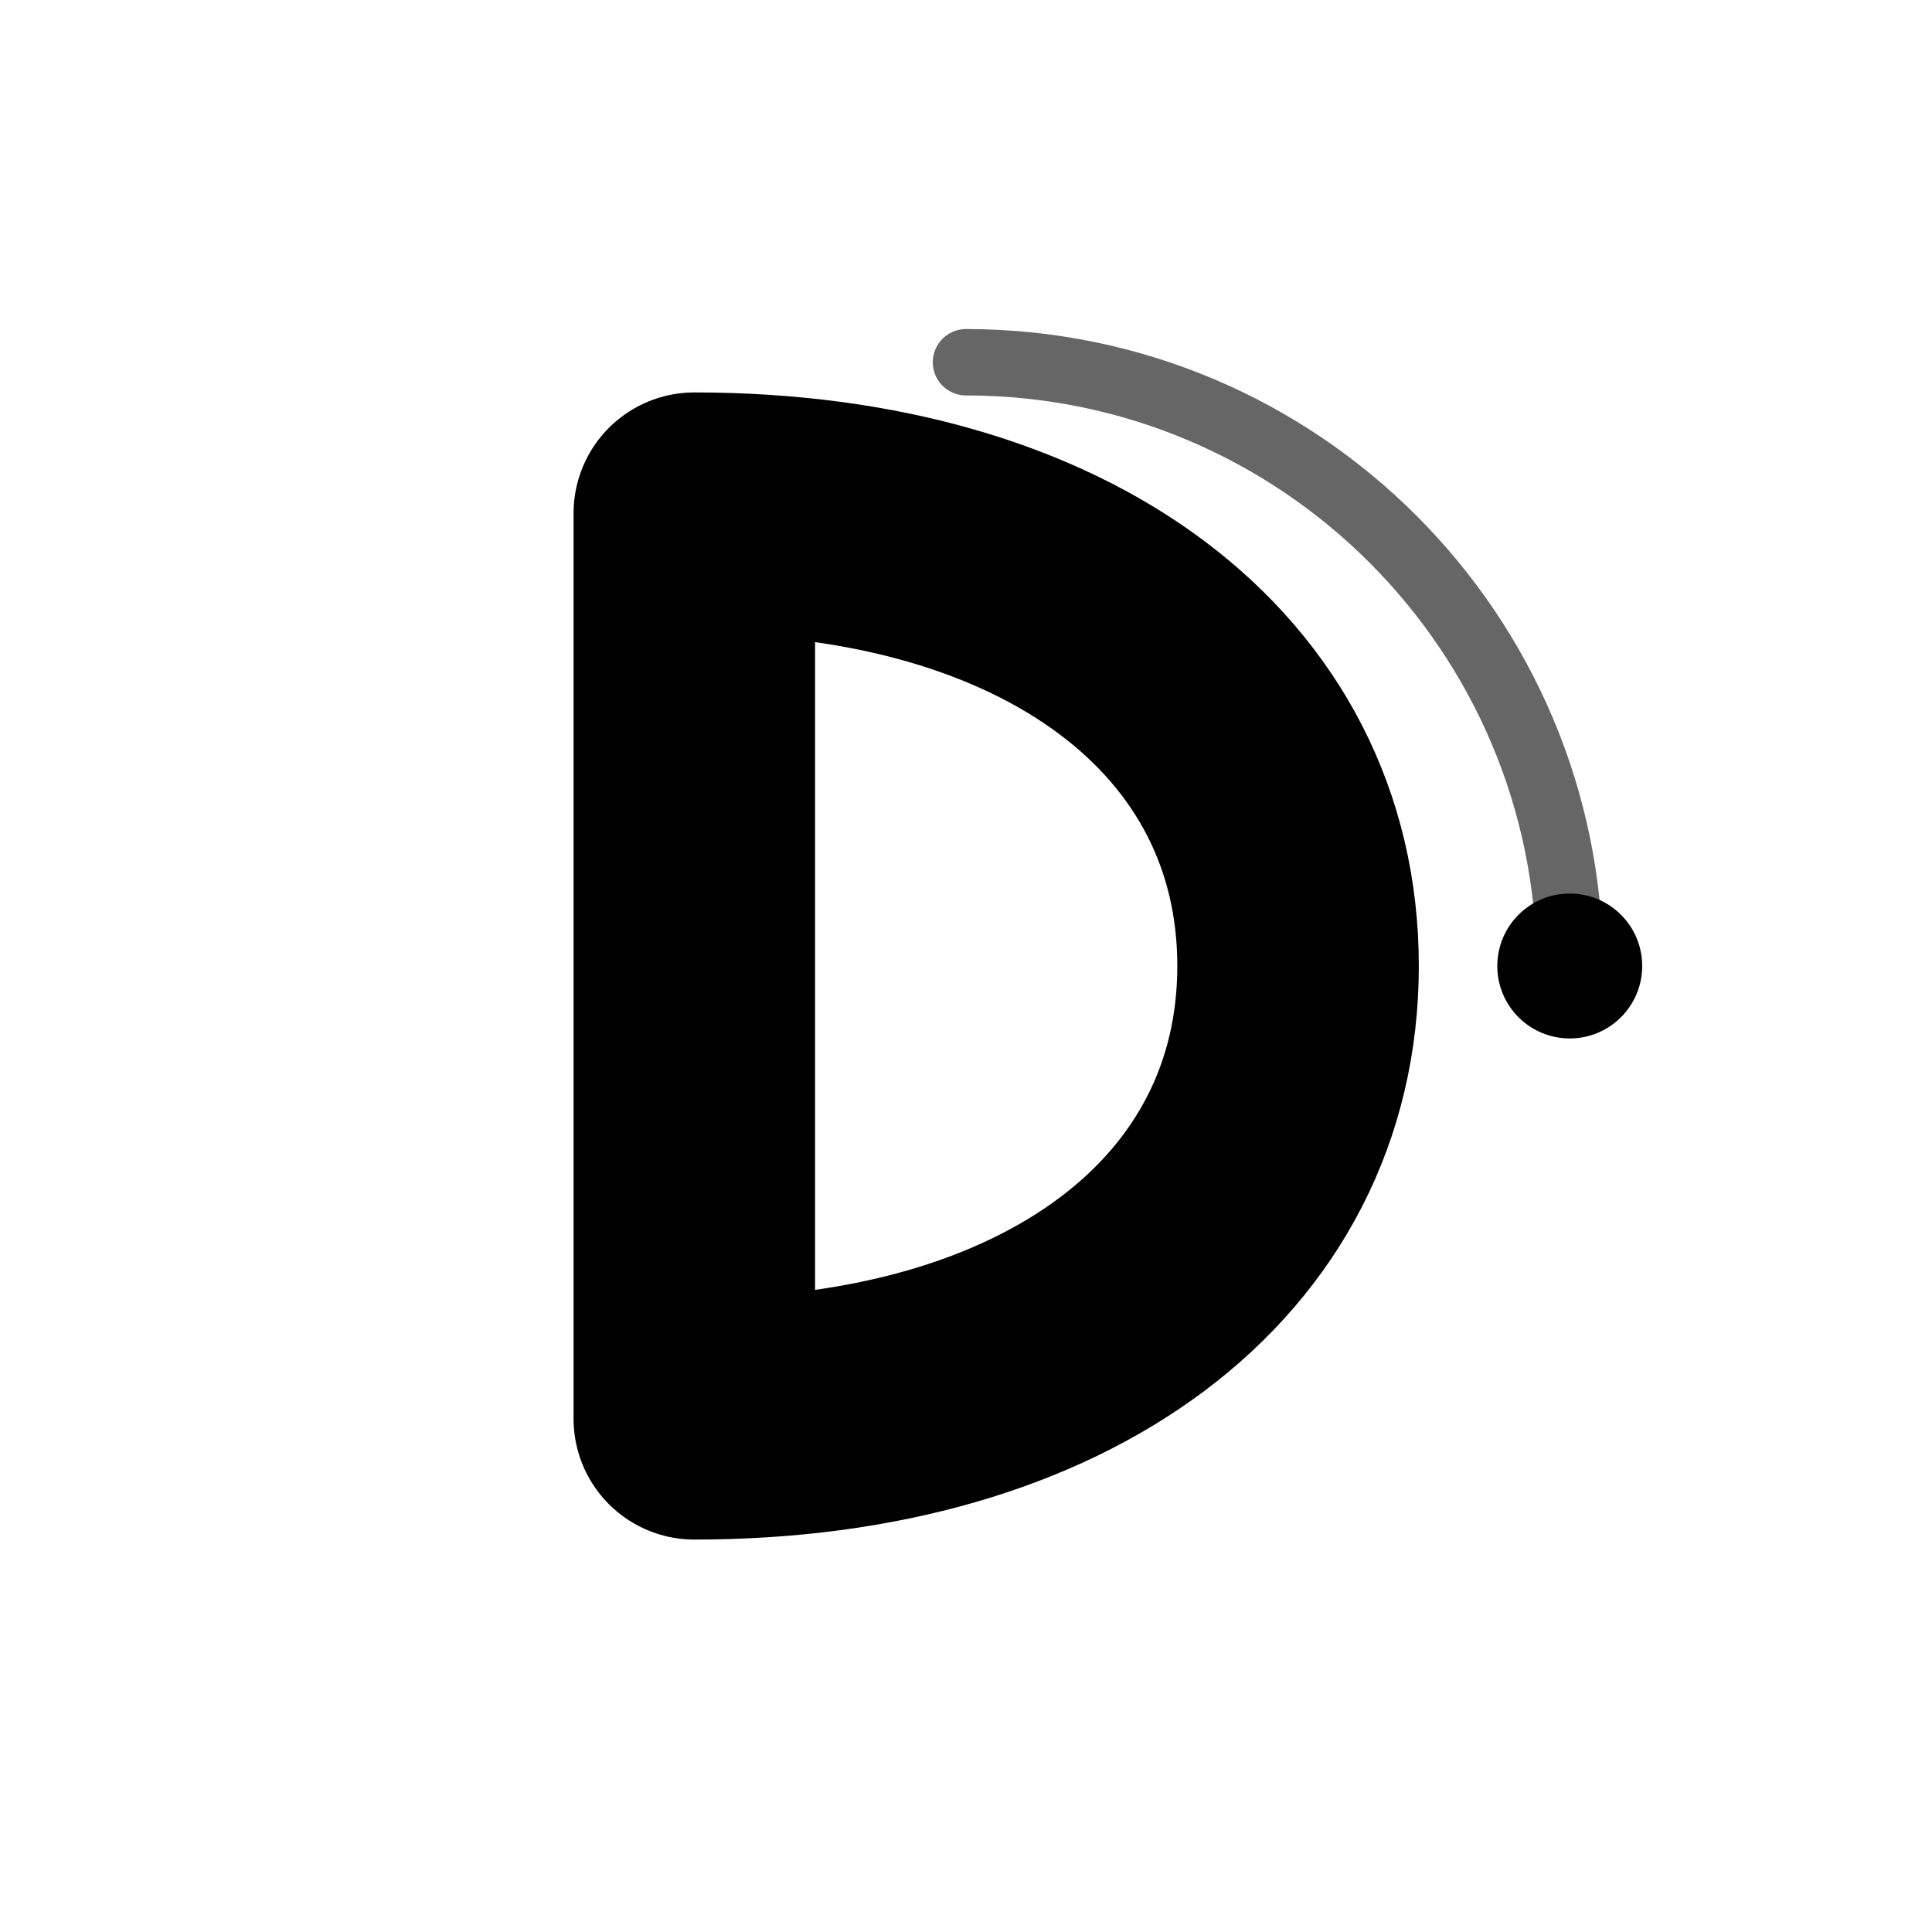
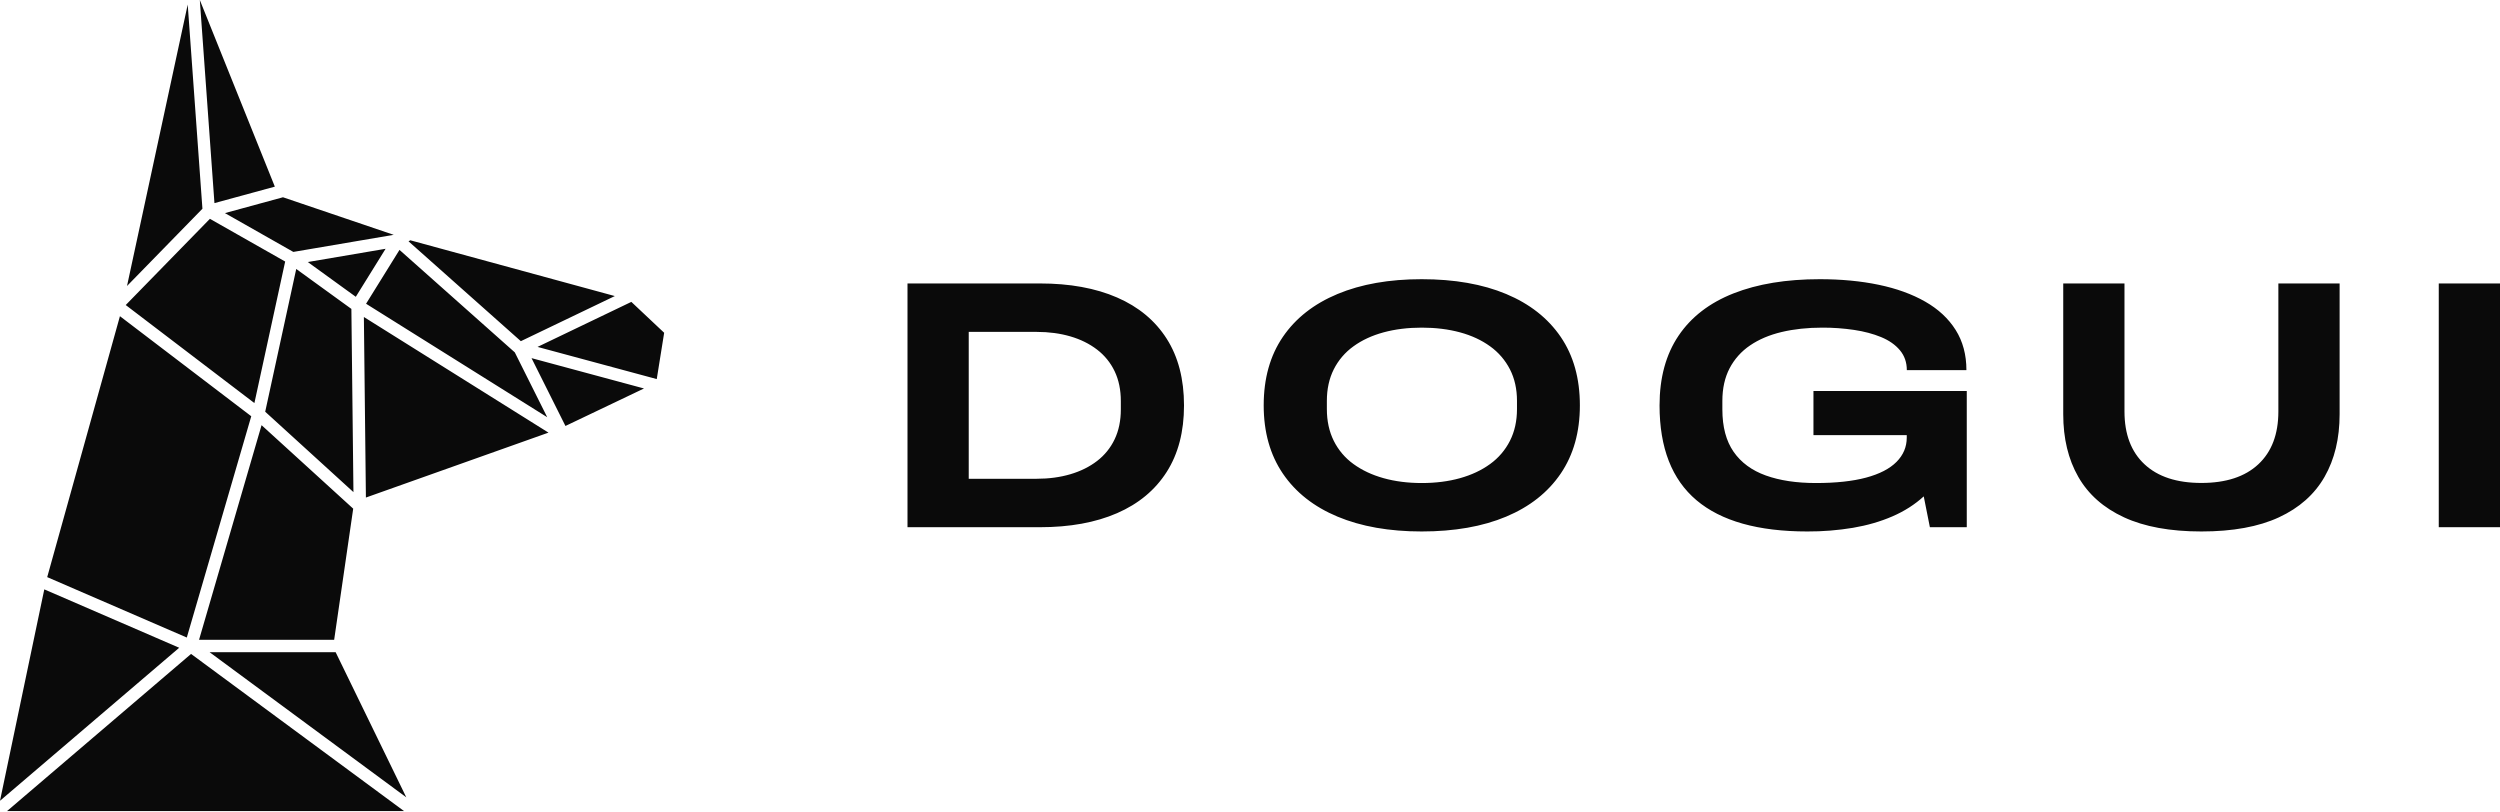
- <svg xmlns="http://www.w3.org/2000/svg" viewBox="0 0 64 64" width="64" height="64" fill="none" role="img" aria-labelledby="dogui-mono-title">
-   <path d="M32 12 A20 20 0 0 1 52 32" stroke="currentColor" stroke-width="2.2" stroke-linecap="round" opacity="0.6" />
-   <circle cx="52" cy="32" r="2.4" fill="currentColor" />
-   <path d="M23 47 L23 17 C35 17 43 23 43 32 C43 41 35 47 23 47 Z" stroke="currentColor" stroke-width="8" stroke-linecap="round" stroke-linejoin="round" />
+ <svg xmlns="http://www.w3.org/2000/svg" width="3082.25" height="1000" viewBox="0 0 3082.25 1000">
+   <path fill="#0A0A0A" d="M1752.74 344.22q60.57 0 104.2 18.24 43.62 18.25 67.26 52.89 23.63 34.64 23.63 84.42 0 49.36-23.63 84.13-23.64 34.76-67.26 53.06-43.63 18.29-104.2 18.29-59.91 0-103.68-18.29t-67.42-53.06q-23.63-34.77-23.63-84.13 0-49.78 23.63-84.42 23.64-34.63 67.42-52.89 43.77-18.24 103.68-18.24m-375.49 288.46Q1337.43 650 1282.14 650h-163.29V349.47h163.29q55.29 0 95.11 17.32t61.16 50.82q21.36 33.51 21.36 82.29 0 48.45-21.36 81.95t-61.16 50.83m866.38-288.46q39.5 0 72.55 6.87 33.03 6.88 57.34 20.75t37.59 34.95q13.29 21.1 13.28 49.52h-73.47q0-14.32-8.51-24.49t-23.22-16.23-33.31-8.85a263 263 0 0 0-39.15-2.8q-27.33 0-50.02 5.37t-39.09 16.58a77 77 0 0 0-25.26 28.29q-8.86 17.07-8.86 40.13v10.5q0 32.3 13.87 52.22t39.73 29.21 61.7 9.29q37.02 0 61.91-6.68t37.5-19.38q12.62-12.72 12.62-29.9v-3.12h-115.02v-54.38h189.02V650h-45.48l-7.57-38.03q-16.46 15.08-38.65 24.68-22.2 9.6-48.66 14.1a335 335 0 0 1-56.2 4.5q-91.06 0-136.64-38.49-45.57-38.48-45.57-116.86 0-51.26 23.41-85.98 23.41-34.71 67.8-52.21 44.37-17.49 106.36-17.49M58.2 711.53l89.66-321.7 161.91 123.36-79.47 272.83zm2485.56-362.06h75.51v157.81q0 42.06 24.69 65.11 24.68 23.04 70.13 23.04 45.54 0 70.23-23.04 24.68-23.05 24.68-65.11V349.47h75.51v161.25q0 44.78-18.58 77.21t-56.21 49.87q-37.64 17.45-95.63 17.45-57.65 0-95.41-17.45-37.77-17.44-56.34-49.87t-18.58-77.21zM235.56 806.23 498.17 1000H8.64zM1861.6 455.35a79.4 79.4 0 0 0-24.43-28.36q-15.75-11.43-37.15-17.24-21.41-5.8-47.1-5.81-25.68 0-47.1 5.81-21.4 5.8-37.15 17.24a78 78 0 0 0-24.26 28.36q-8.52 16.94-8.52 38.87v10.15q0 22.02 8.52 39.14a78 78 0 0 0 24.26 28.58q15.75 11.48 37.15 17.46 21.42 5.98 47.1 5.98 25.69 0 47.1-5.98 21.4-5.98 37.15-17.46a79.4 79.4 0 0 0 24.43-28.58q8.69-17.12 8.69-39.14v-10.15q0-21.93-8.69-38.87M411.98 788.83H245.4l77.08-264.64 112.98 102.94zm962.26-331.08a73 73 0 0 0-21.64-26.7q-13.99-10.77-32.95-16.32-18.95-5.54-41.68-5.54h-83.62v181.09h83.62q22.73 0 41.68-5.59 18.96-5.6 32.95-16.36a73 73 0 0 0 21.64-26.76q7.64-15.98 7.64-36.85v-10.16q0-20.88-7.64-36.81M451.12 613.43l-2.5-222.61 227.6 142.57zm-99.53-290.98-37.94 174.49-158.63-120.86 103.77-106.3zM0 987.28l54.61-260.65 166.32 71.99zM3082.25 650h-75.5V349.47h75.5zM433.22 380.86l2.54 225.87-108.79-99.12 38.26-175.99zm-19.4 423.26 87.1 178.92-242.48-178.92zm37.51-429.63 41.21-66.4L634.7 434.45l39.96 79.93zM249.57 257.35l-92.98 95.26L231.43 5.6zm508.45 107.66-115.87 55.62-138.46-123.08 2.17-1.31zm-419.18-134.9-74.45 20.3L246.35 0zm480.01 180.17-9.14 57.08-146.98-39.66 115.65-55.51zm-457.2-99.69-84.33-47.86 71.57-19.52 136.51 46.31zm293.67 130.94 138.67 37.42-96.85 46.22zM475.4 306.73l-36.74 59.19-59.2-42.86z" />
</svg>
